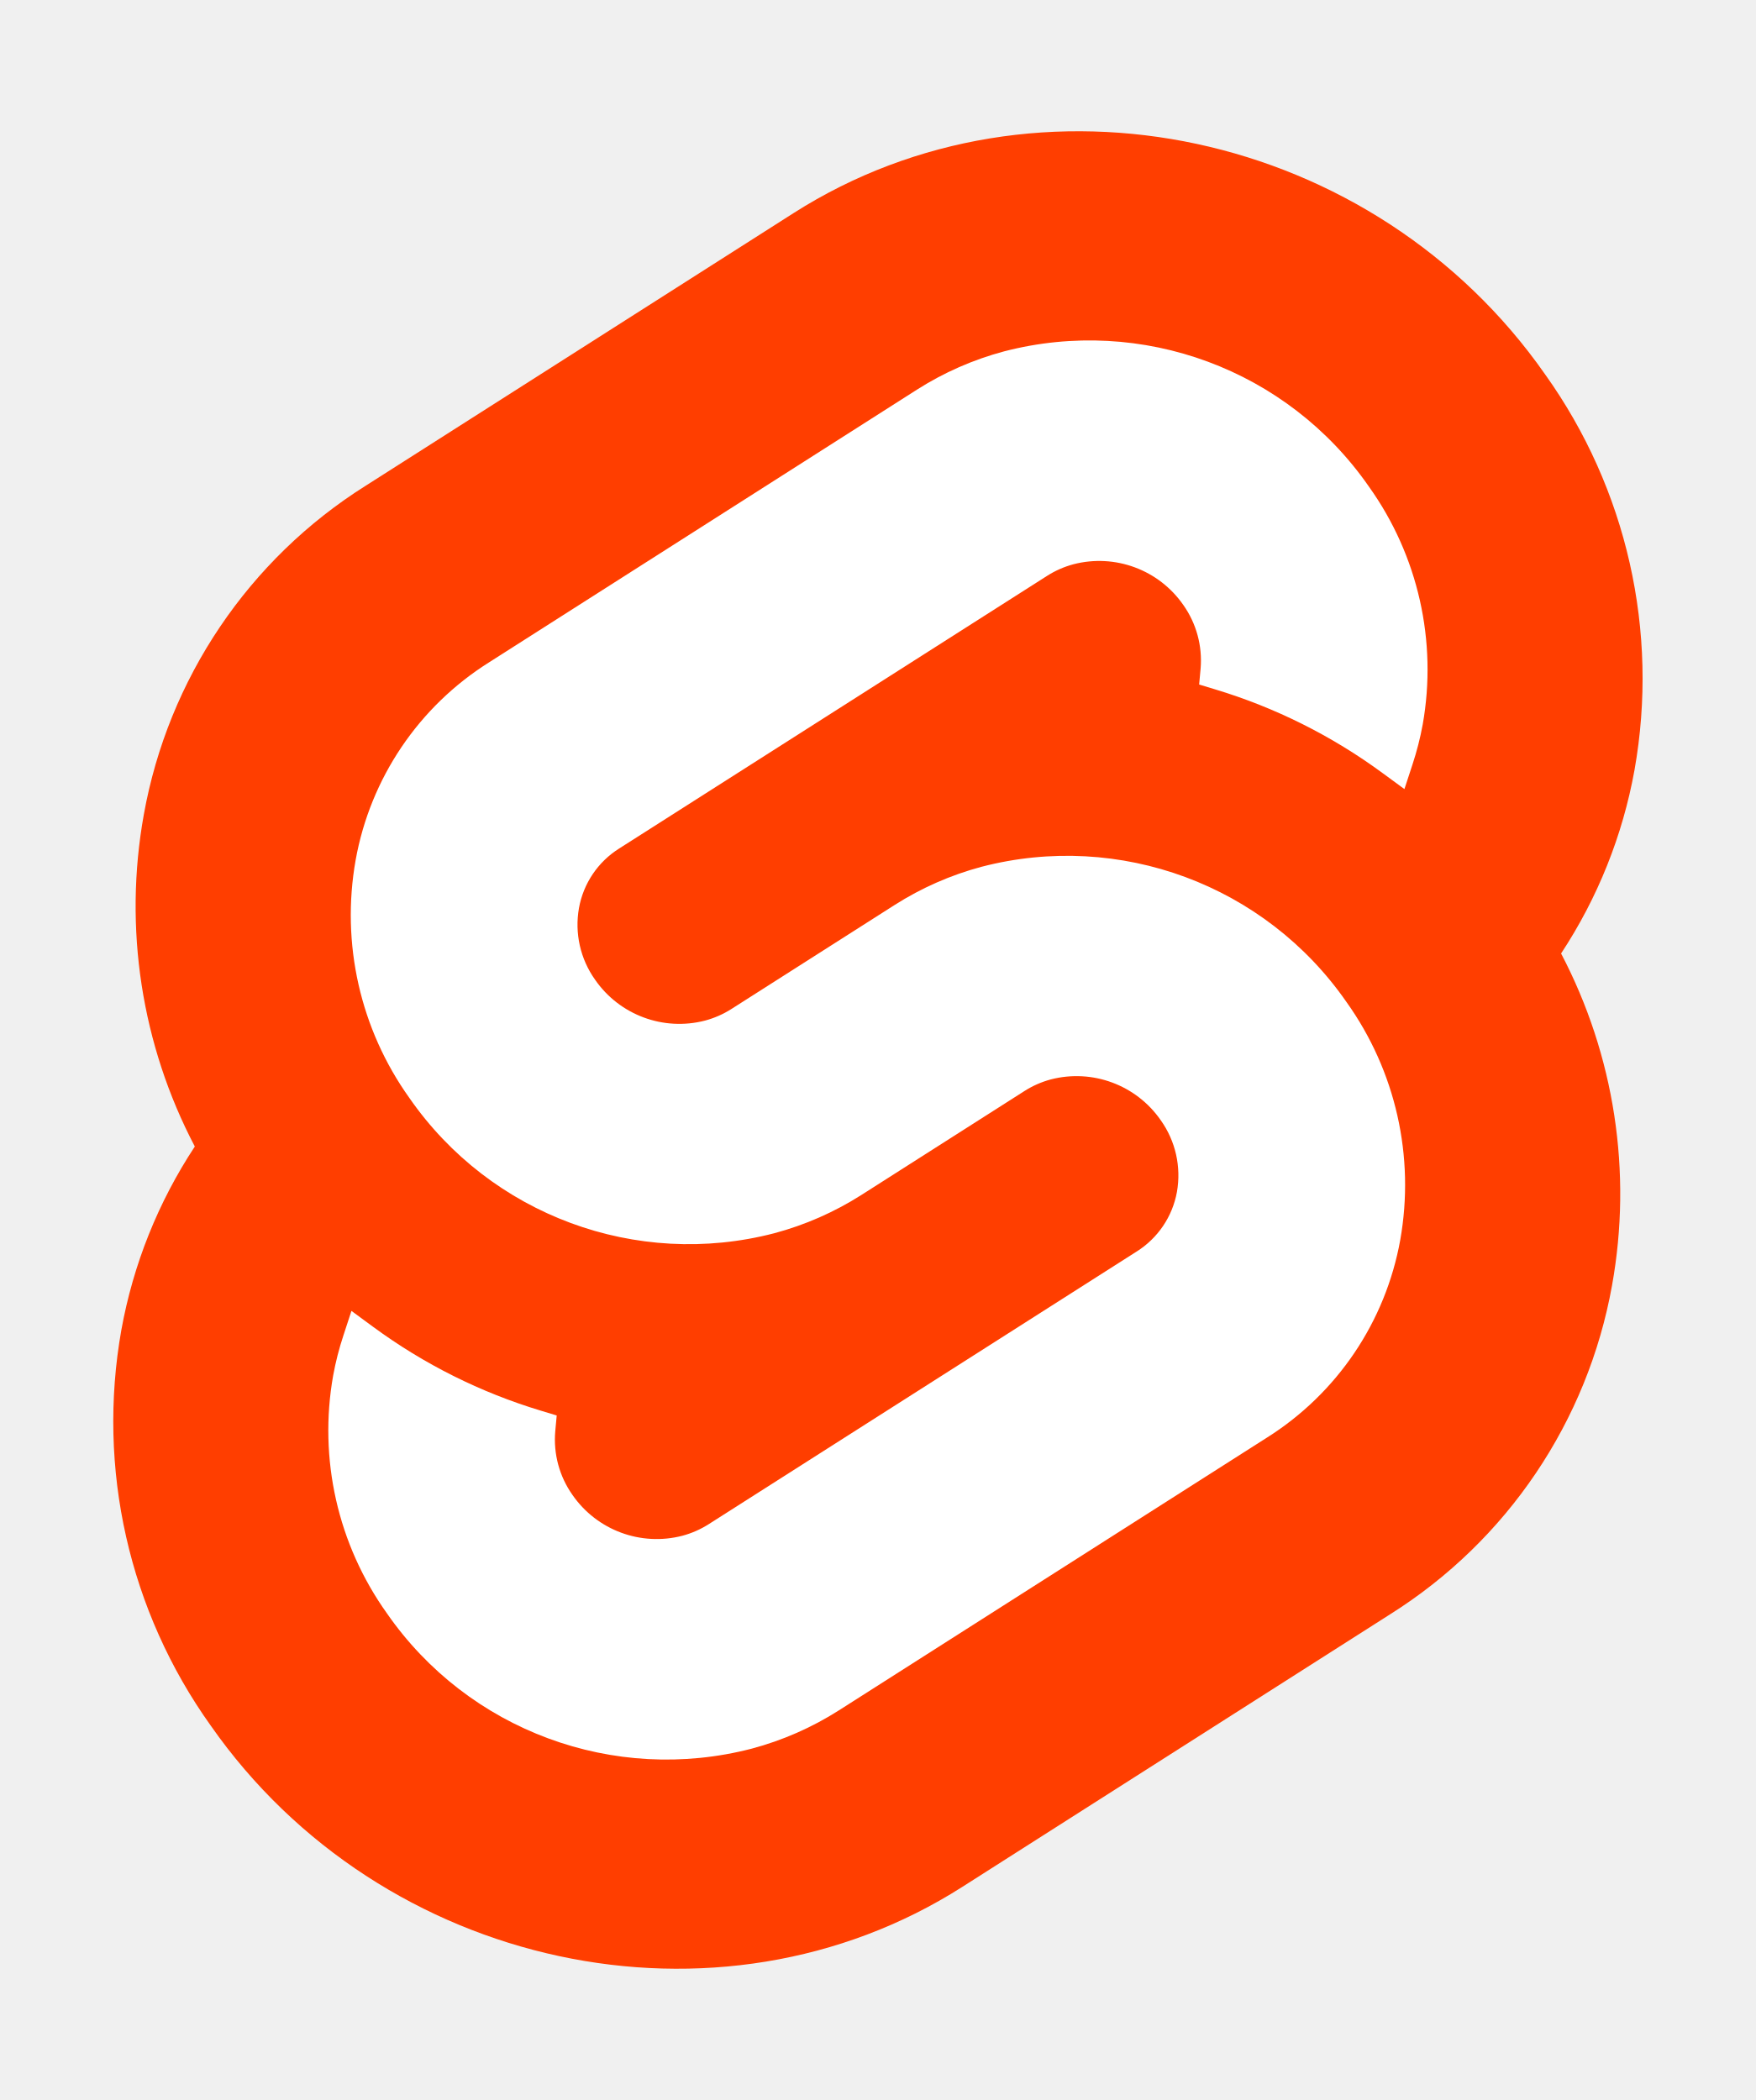
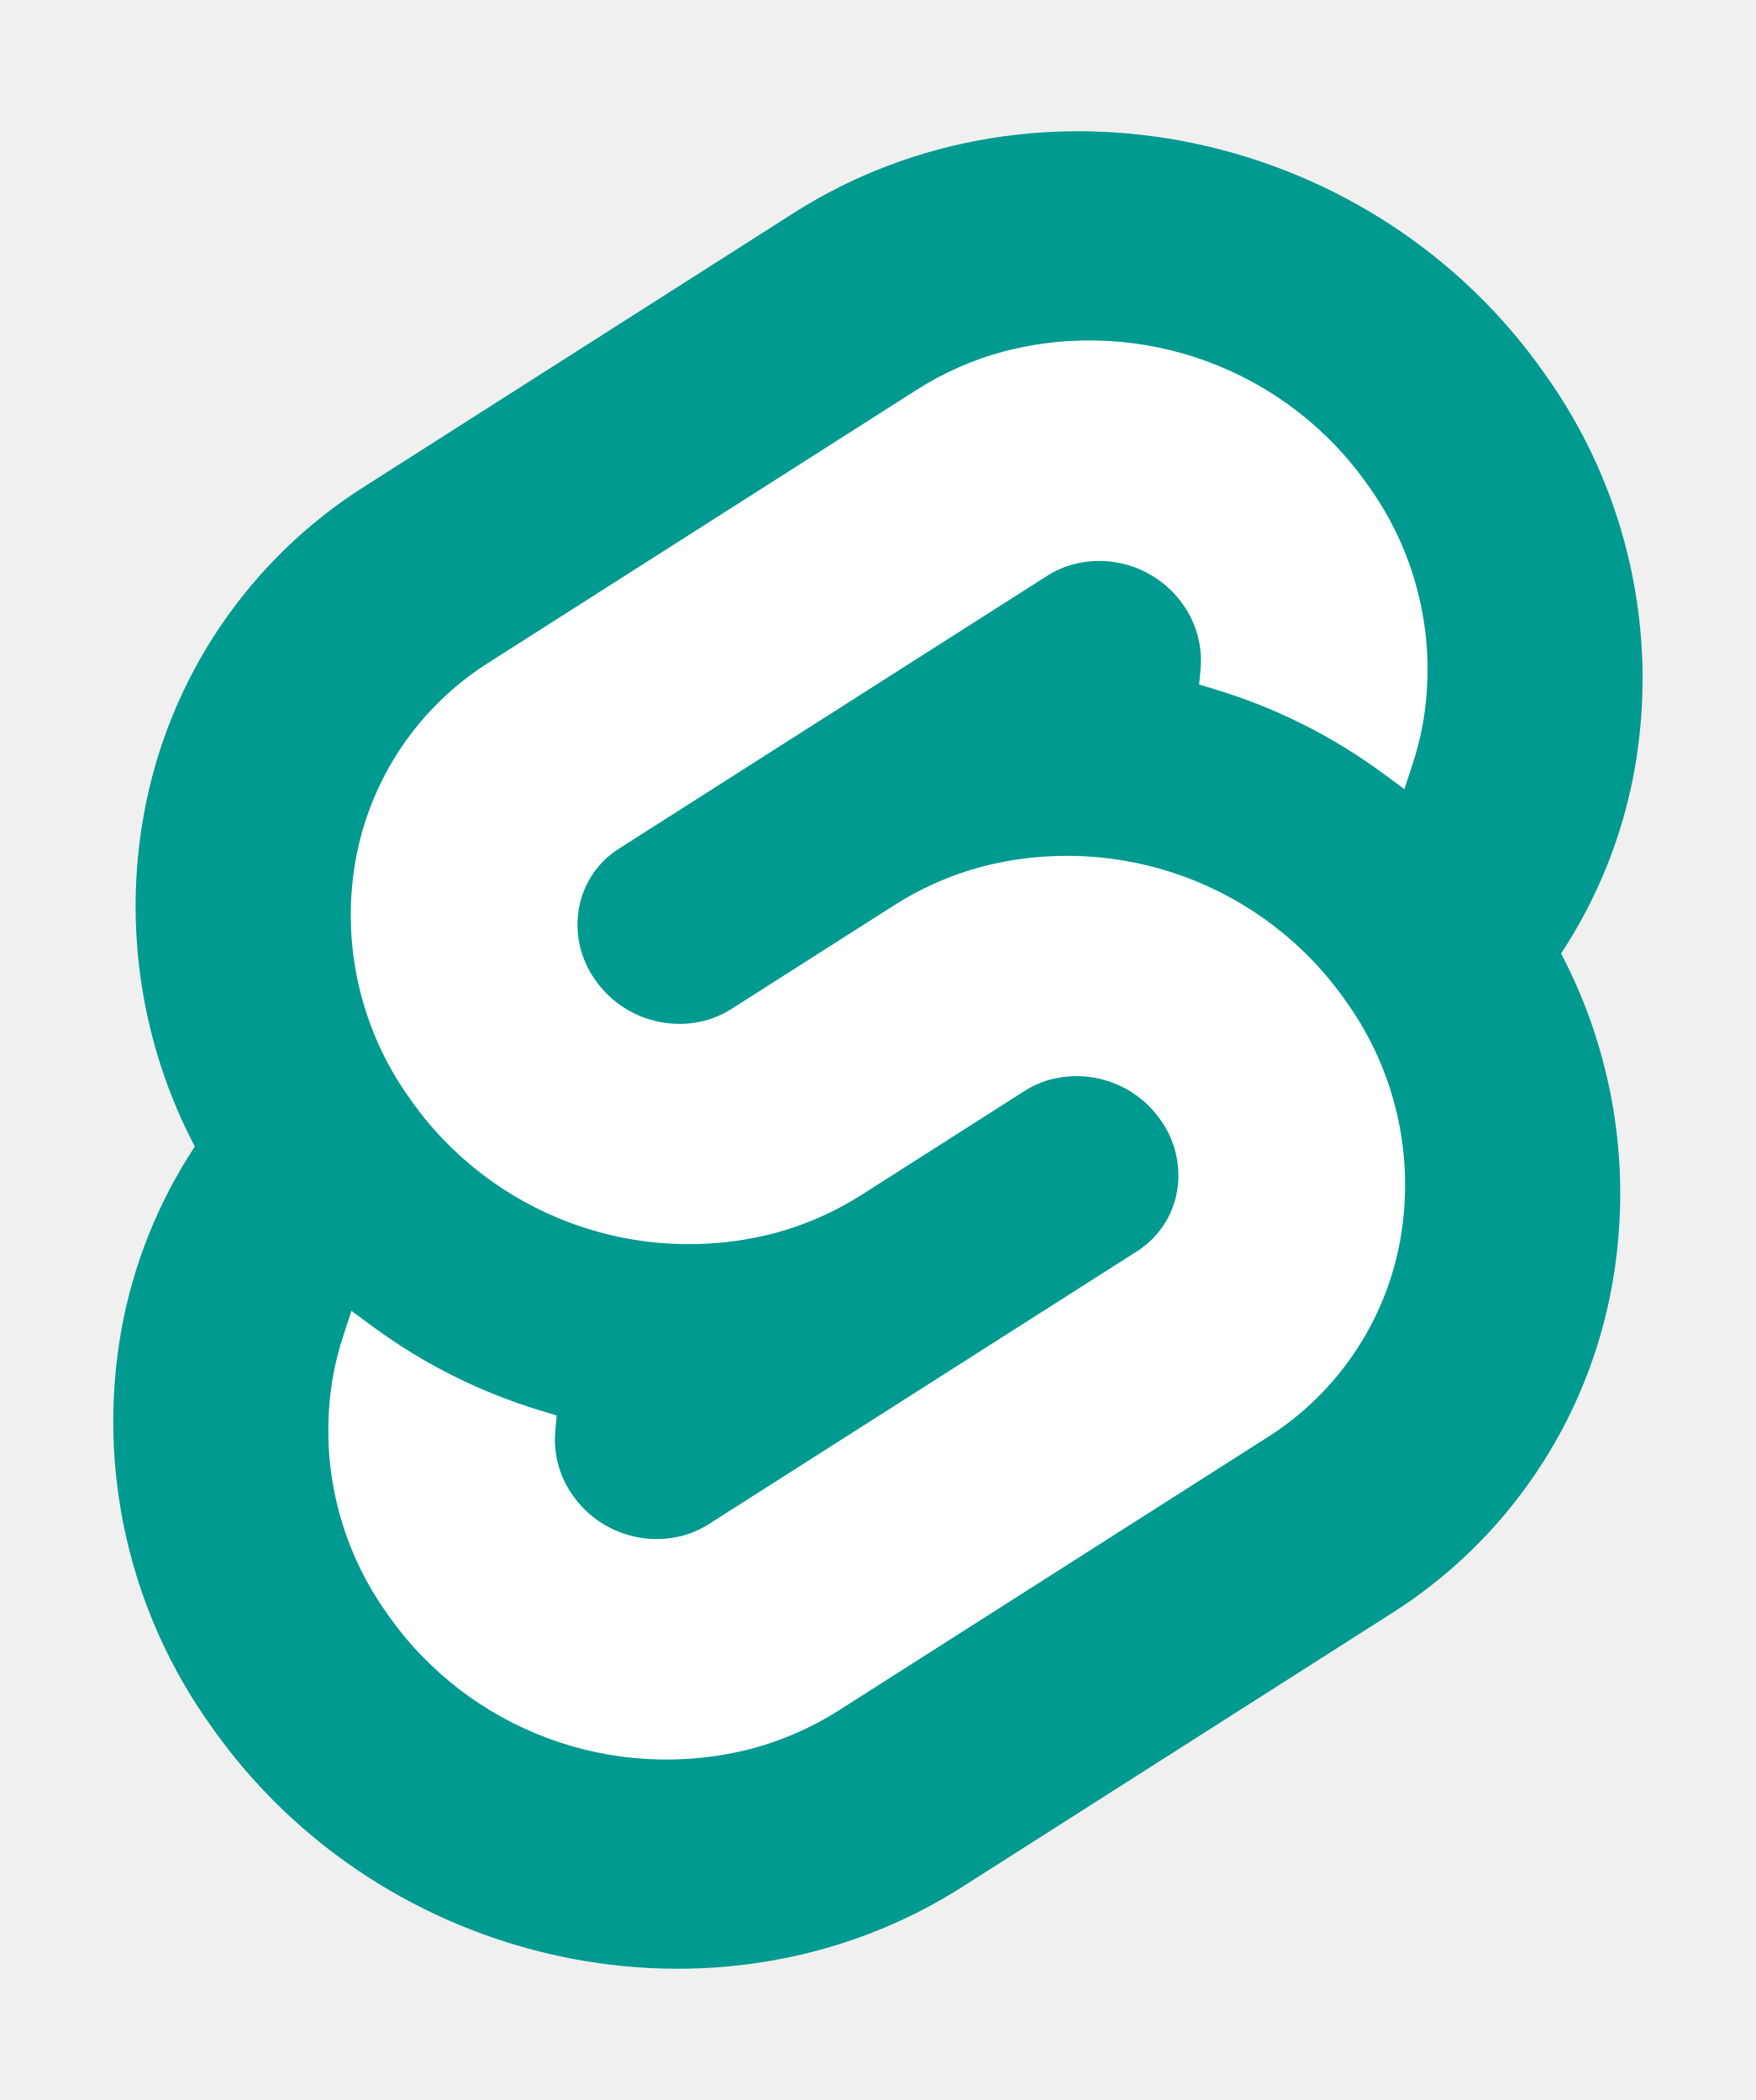
<svg xmlns="http://www.w3.org/2000/svg" width="107" height="128" viewBox="0 0 107 128">
-   <path d="M94.157,22.819c-10.4-14.885-30.94-19.297-45.791-9.835L22.282,29.608A29.923,29.923,0,0,0,8.764,49.651a31.514,31.514,0,0,0,3.108,20.232A30.006,30.006,0,0,0,7.395,81.065a31.889,31.889,0,0,0,5.447,24.116c10.402,14.886,30.942,19.297,45.791,9.835L84.717,98.392A29.918,29.918,0,0,0,98.235,78.349,31.526,31.526,0,0,0,95.13,58.117a30,30,0,0,0,4.474-11.182,31.88,31.88,0,0,0-5.447-24.116" style="fill:#ff3e00" />
+   <path d="M94.157,22.819c-10.4-14.885-30.94-19.297-45.791-9.835L22.282,29.608A29.923,29.923,0,0,0,8.764,49.651a31.514,31.514,0,0,0,3.108,20.232A30.006,30.006,0,0,0,7.395,81.065a31.889,31.889,0,0,0,5.447,24.116c10.402,14.886,30.942,19.297,45.791,9.835L84.717,98.392A29.918,29.918,0,0,0,98.235,78.349,31.526,31.526,0,0,0,95.13,58.117a30,30,0,0,0,4.474-11.182,31.88,31.88,0,0,0-5.447-24.116" style="fill:#009a90" />
  <path d="M45.817,106.582A20.718,20.718,0,0,1,23.58,98.339a19.174,19.174,0,0,1-3.277-14.502,18.189,18.189,0,0,1,.623-2.436l.491-1.498,1.336.982a33.644,33.644,0,0,0,10.203,5.098l.969.294-.089.968a5.847,5.847,0,0,0,1.052,3.878,6.239,6.239,0,0,0,6.695,2.485,5.745,5.745,0,0,0,1.602-.704L69.27,76.281a5.431,5.431,0,0,0,2.451-3.631,5.795,5.795,0,0,0-.988-4.371,6.244,6.244,0,0,0-6.698-2.486,5.743,5.743,0,0,0-1.6.704l-9.953,6.345a19.033,19.033,0,0,1-5.296,2.326,20.718,20.718,0,0,1-22.237-8.243,19.172,19.172,0,0,1-3.277-14.502,17.988,17.988,0,0,1,8.13-12.051L55.883,23.747a19.004,19.004,0,0,1,5.3-2.329A20.718,20.718,0,0,1,83.42,29.661a19.174,19.174,0,0,1,3.277,14.502,18.4,18.4,0,0,1-.623,2.436l-.491,1.498-1.336-.98a33.617,33.617,0,0,0-10.204-5.1l-.969-.294.089-.968a5.859,5.859,0,0,0-1.052-3.878,6.239,6.239,0,0,0-6.695-2.485,5.745,5.745,0,0,0-1.602.704L37.73,51.719a5.422,5.422,0,0,0-2.449,3.63,5.786,5.786,0,0,0,.986,4.372,6.244,6.244,0,0,0,6.698,2.486,5.765,5.765,0,0,0,1.602-.704l9.952-6.343a18.978,18.978,0,0,1,5.296-2.328,20.718,20.718,0,0,1,22.237,8.243,19.172,19.172,0,0,1,3.277,14.502,17.998,17.998,0,0,1-8.13,12.053L51.117,104.253a19.004,19.004,0,0,1-5.3,2.329" style="fill:#fff" />
</svg>
